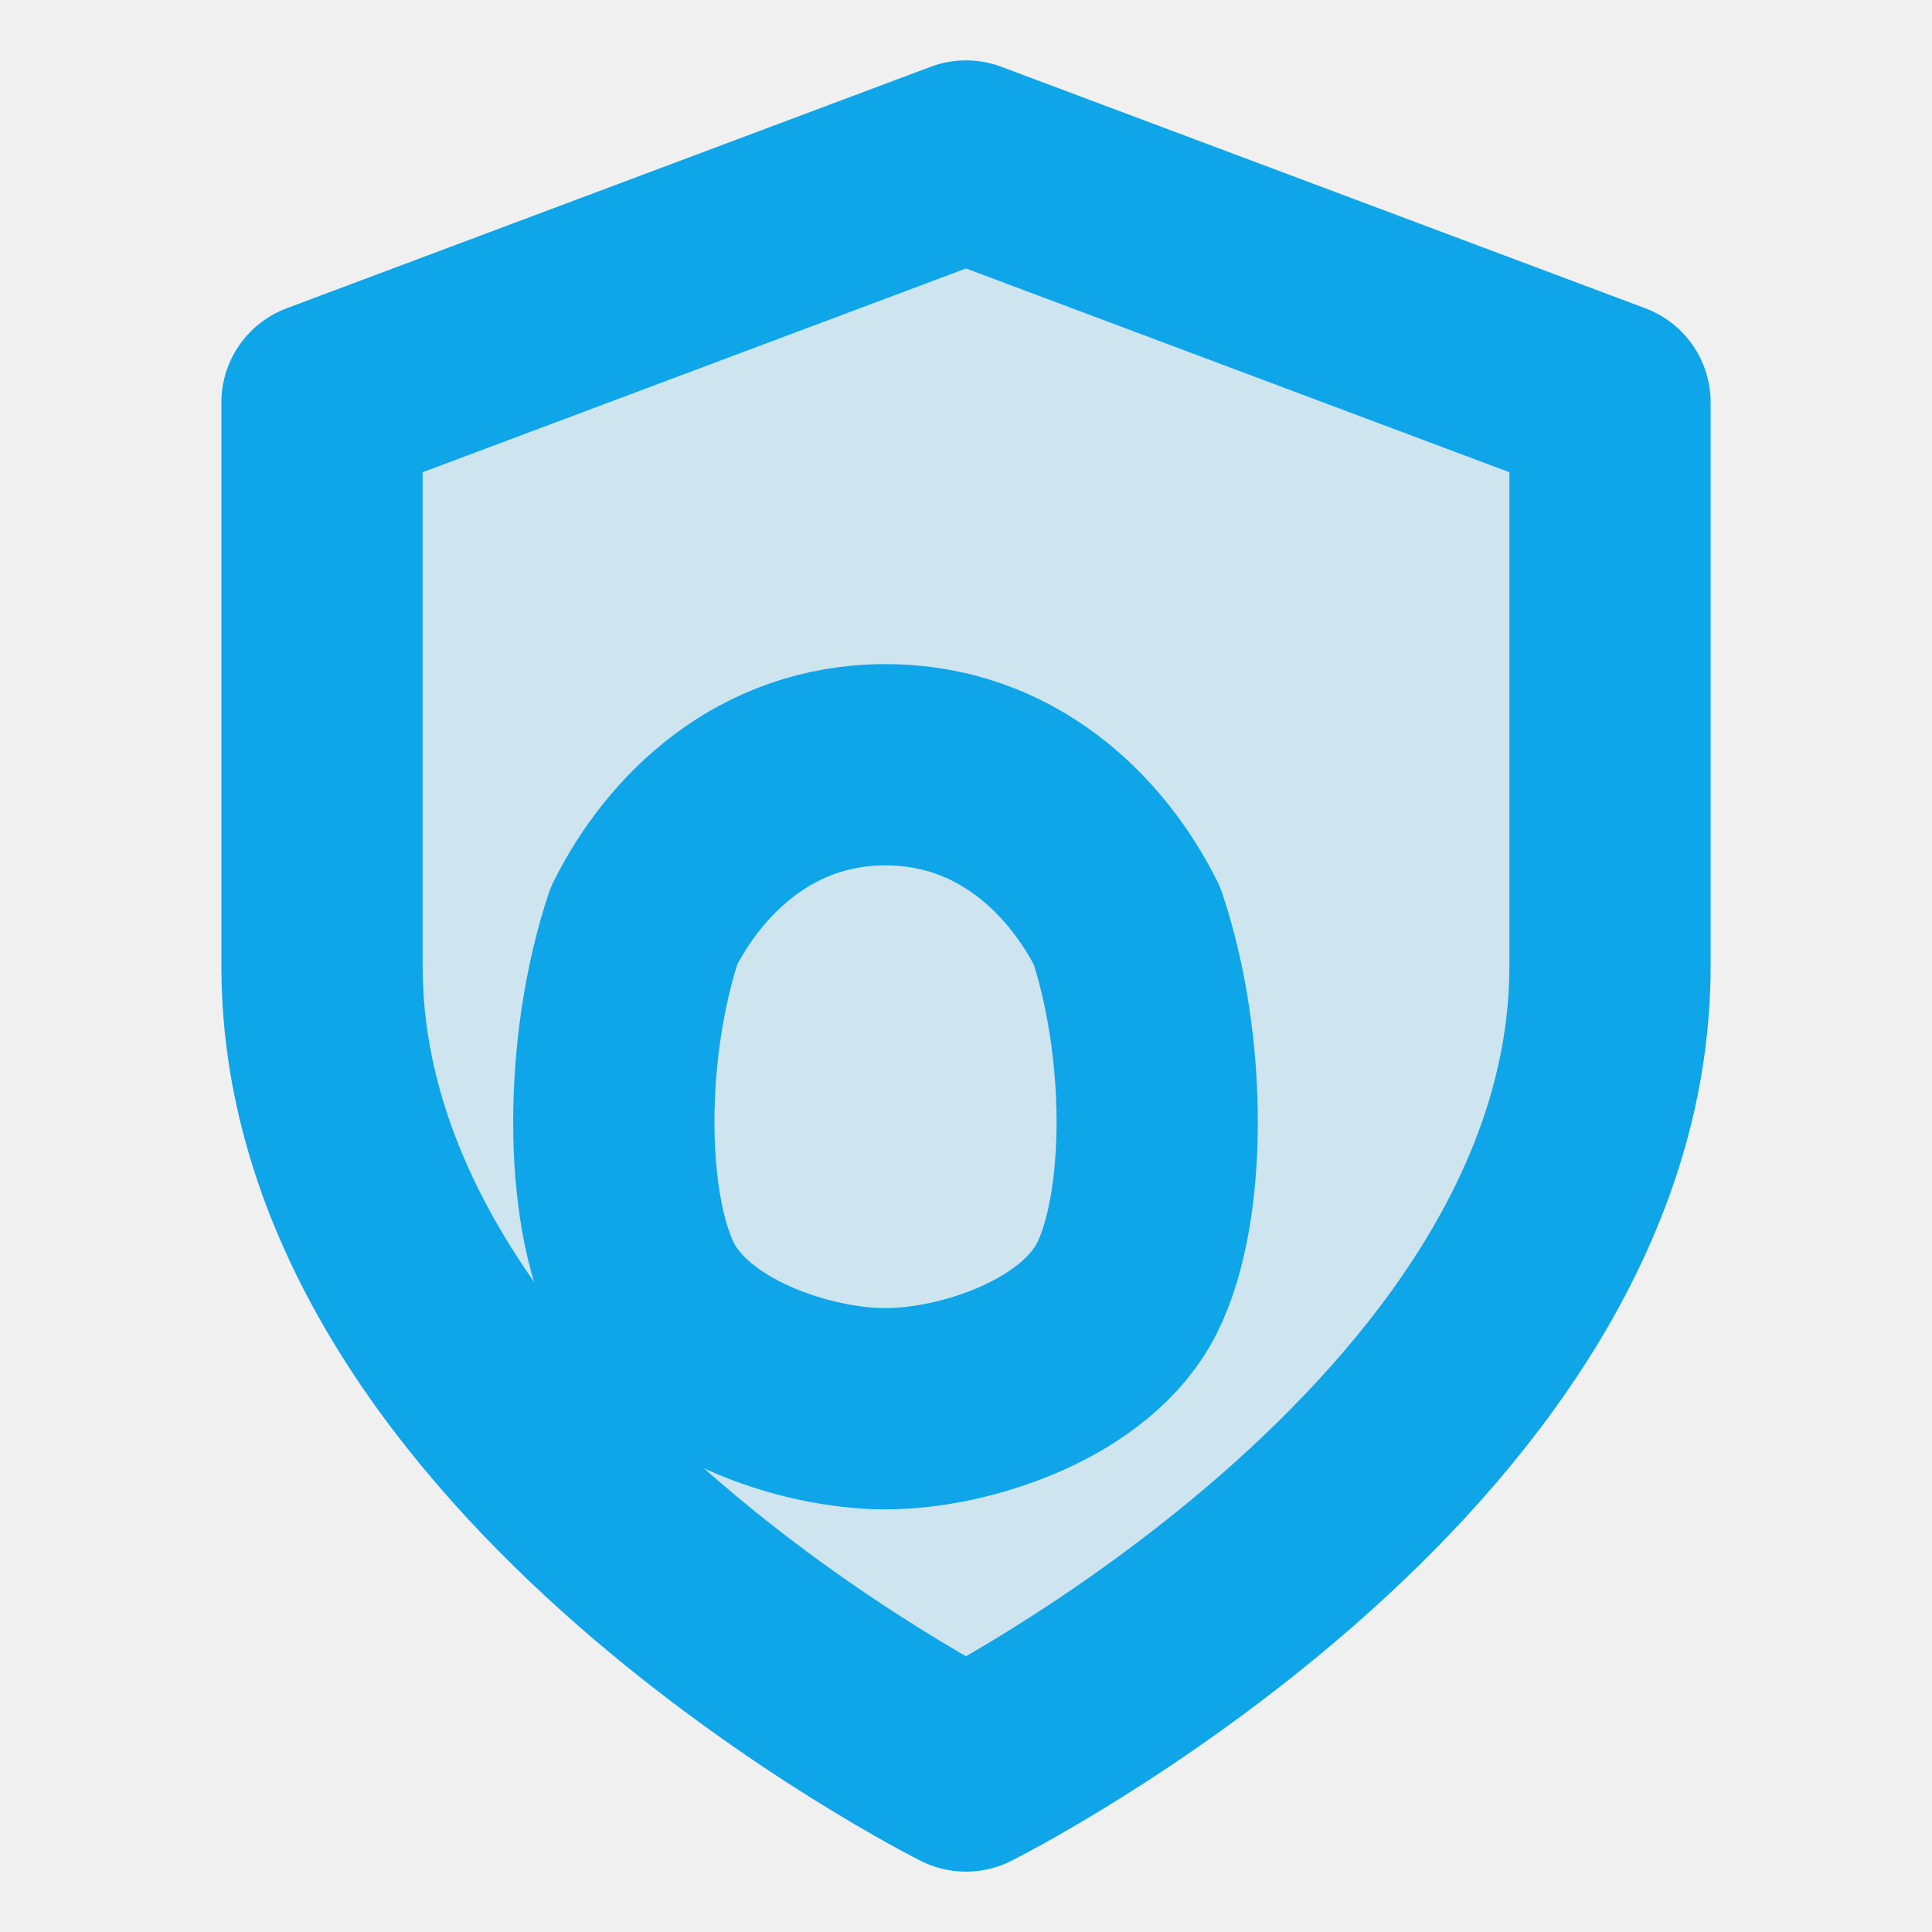
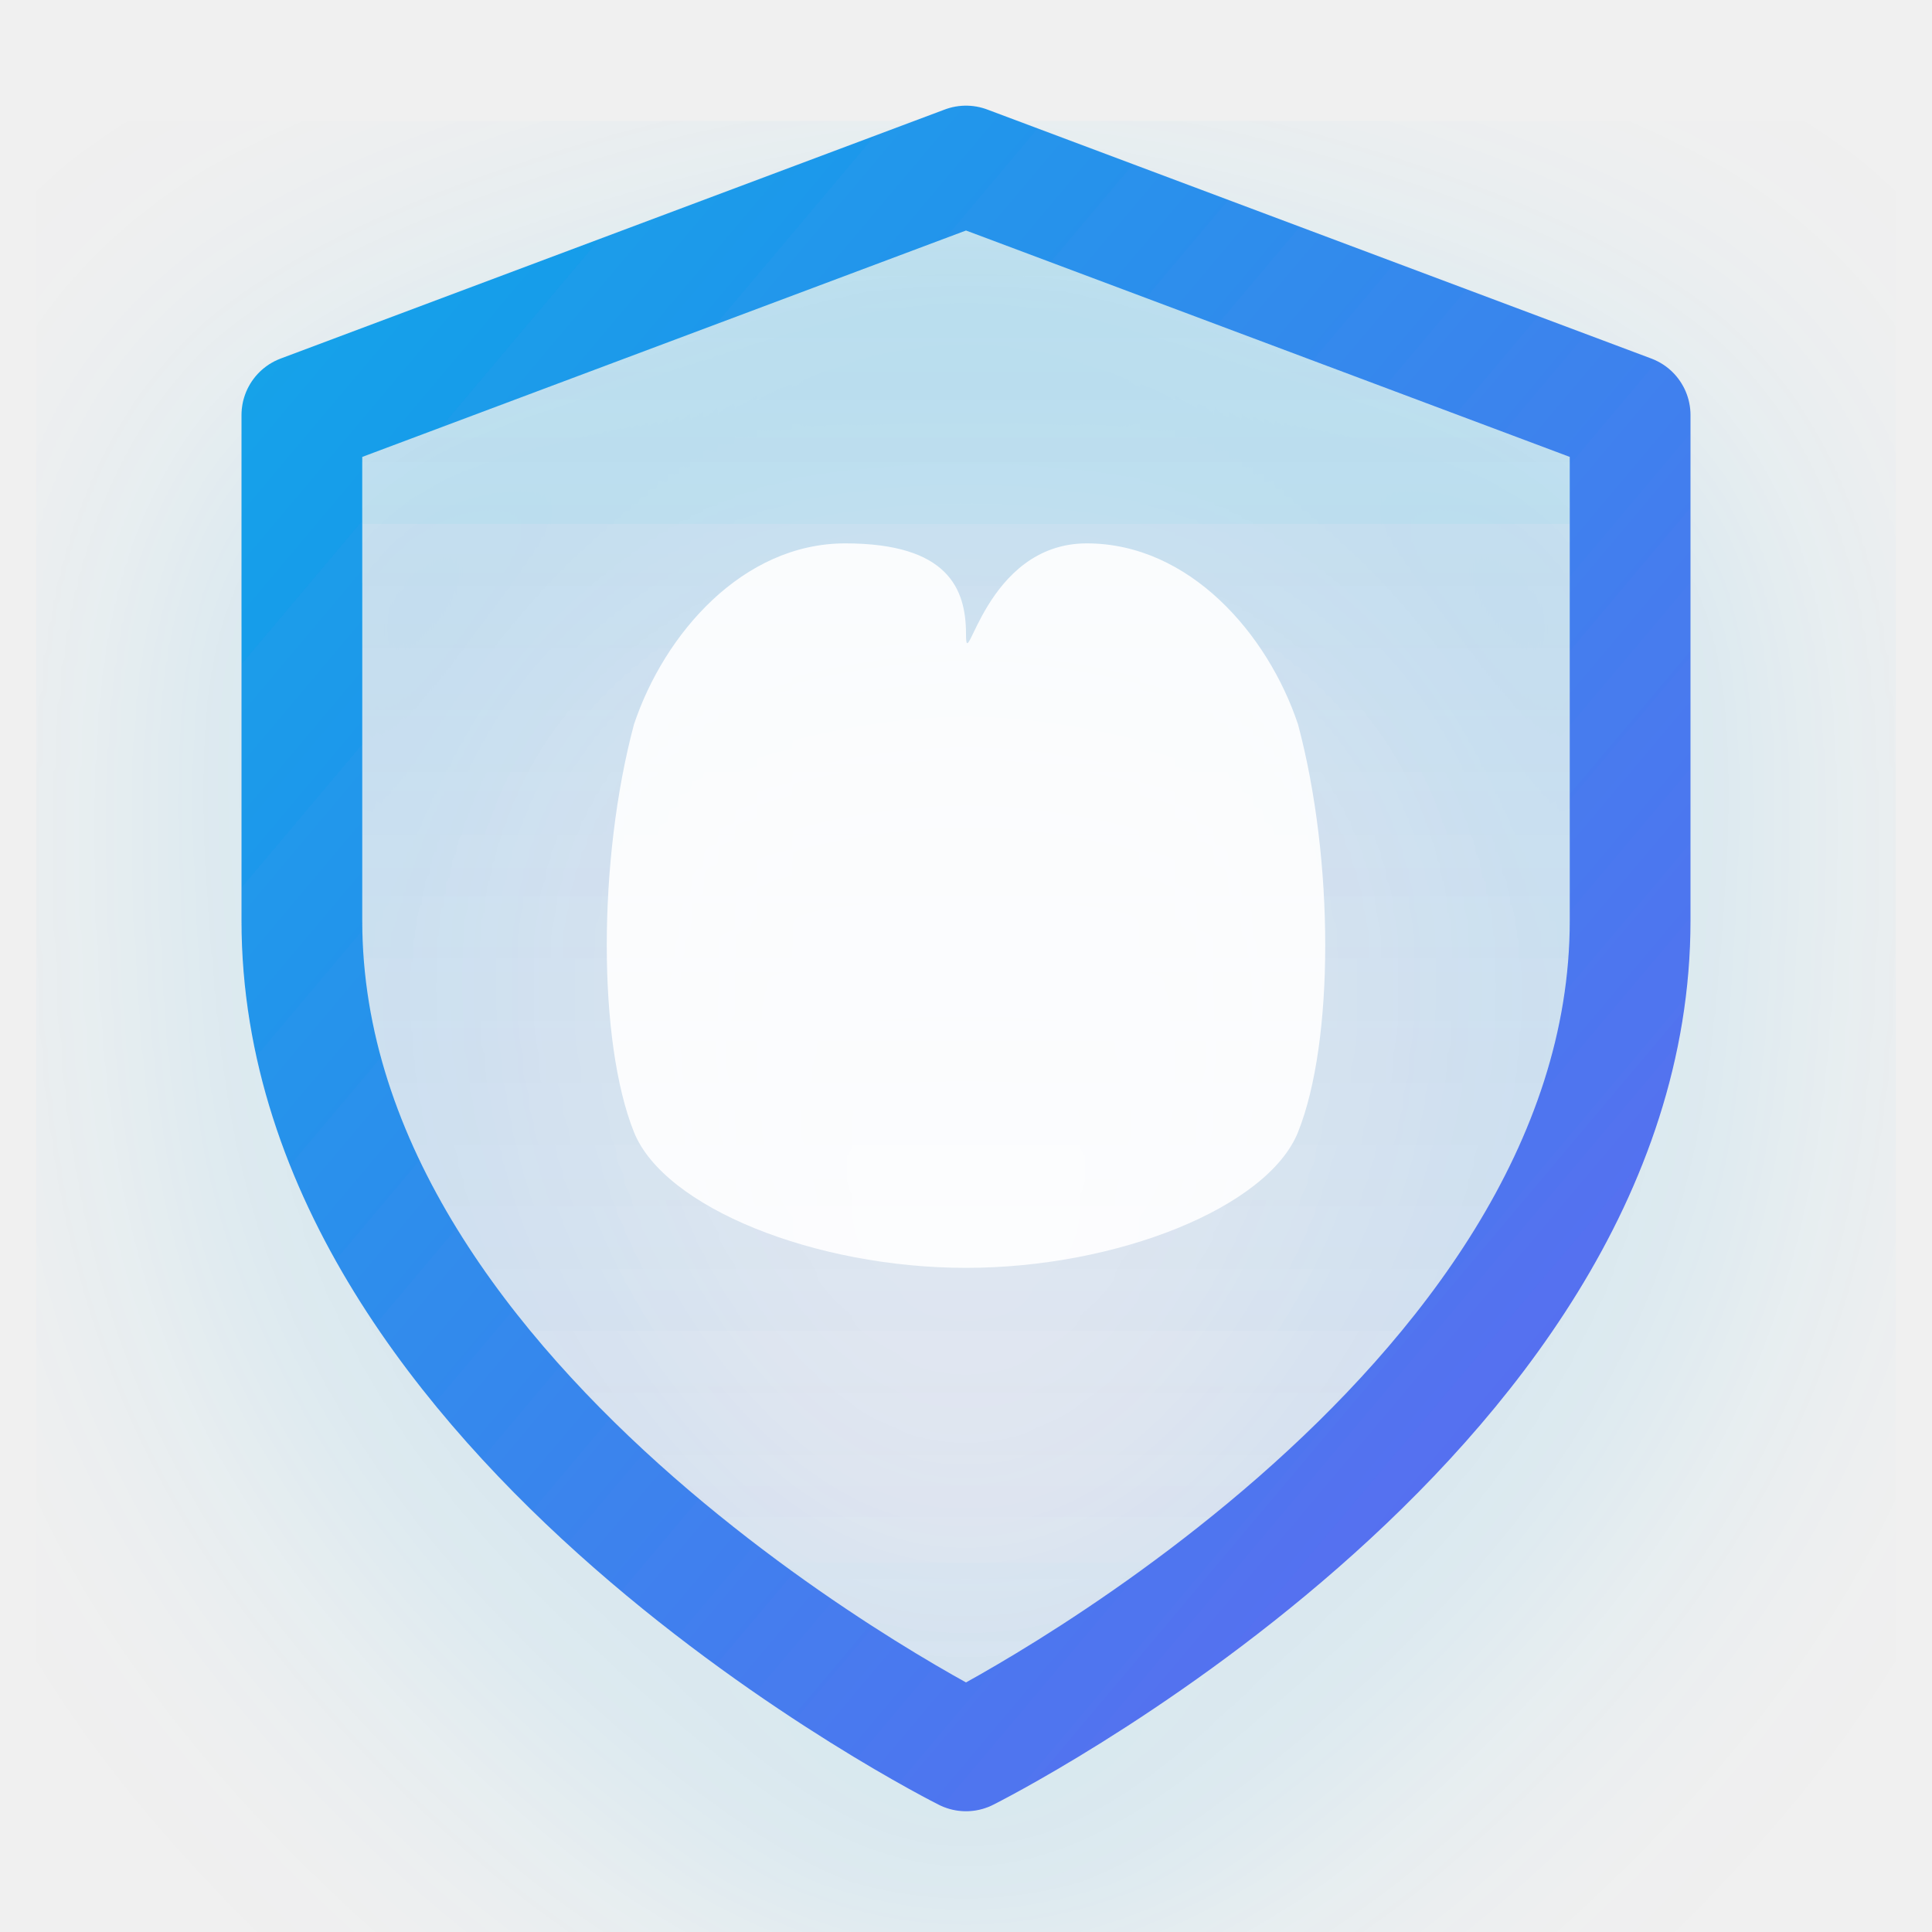
- <svg xmlns="http://www.w3.org/2000/svg" width="32" height="32" viewBox="0 0 24 24" fill="none" stroke="#0ea5e9" stroke-width="2.5" stroke-linecap="round" stroke-linejoin="round">
-   <path d="M12 22s8-4 8-10V5l-8-3-8 3v7c0 6 8 10 8 10z" fill="rgba(14, 165, 233, 0.15)" />
-   <path d="M8 11.5c.5-1 1.5-2 3-2s2.5 1 3 2c.5 1.5.5 3.5 0 4.5s-2 1.5-3 1.5-2.5-.5-3-1.5c-.5-1-.5-3 0-4.5z" stroke="#0ea5e9" fill="none" />
+ <svg xmlns="http://www.w3.org/2000/svg" width="32" height="32" viewBox="0 0 32 32" fill="none">
+   <defs>
+     <linearGradient id="brand-grad" x1="0%" y1="0%" x2="100%" y2="100%">
+       <stop offset="0%" stop-color="#0ea5e9" />
+       <stop offset="100%" stop-color="#6366f1" />
+     </linearGradient>
+     <linearGradient id="shield-grad" x1="0%" y1="0%" x2="0%" y2="100%">
+       <stop offset="0%" stop-color="#0ea5e9" stop-opacity="0.15" />
+       <stop offset="100%" stop-color="#6366f1" stop-opacity="0.05" />
+     </linearGradient>
+     <filter id="glow" x="-20%" y="-20%" width="140%" height="140%">
+       <feDropShadow dx="0" dy="2" stdDeviation="3" flood-color="#0ea5e9" flood-opacity="0.3" />
+     </filter>
+   </defs>
+   <path d="M16 29s11-5.5 11-13.75V6.875L16 2.75 5 6.875v8.375C5 23.5 16 29 16 29z" fill="url(#shield-grad)" stroke="url(#brand-grad)" stroke-width="2" stroke-linecap="round" stroke-linejoin="round" filter="url(#glow)" />
+   <path d="M10.5 12c.5-1.5 1.8-3 3.5-3s2 .75 2 1.5.3-1.5 2-1.5 3 1.5 3.5 3c.6 2.25.6 5.25 0 6.75C21 20 18.5 21 16 21s-5-1-5.5-2.25c-.6-1.5-.6-4.5 0-6.75z" fill="#ffffff" fill-opacity="0.9" />
+   <path d="M13 14h6" stroke="url(#brand-grad)" stroke-width="1.5" stroke-linecap="round" />
+   <path d="M12.5 16.5h7" stroke="url(#brand-grad)" stroke-width="1.5" stroke-linecap="round" />
+   <path d="M13.5 19h5" stroke="url(#brand-grad)" stroke-width="1.5" stroke-linecap="round" />
</svg>
